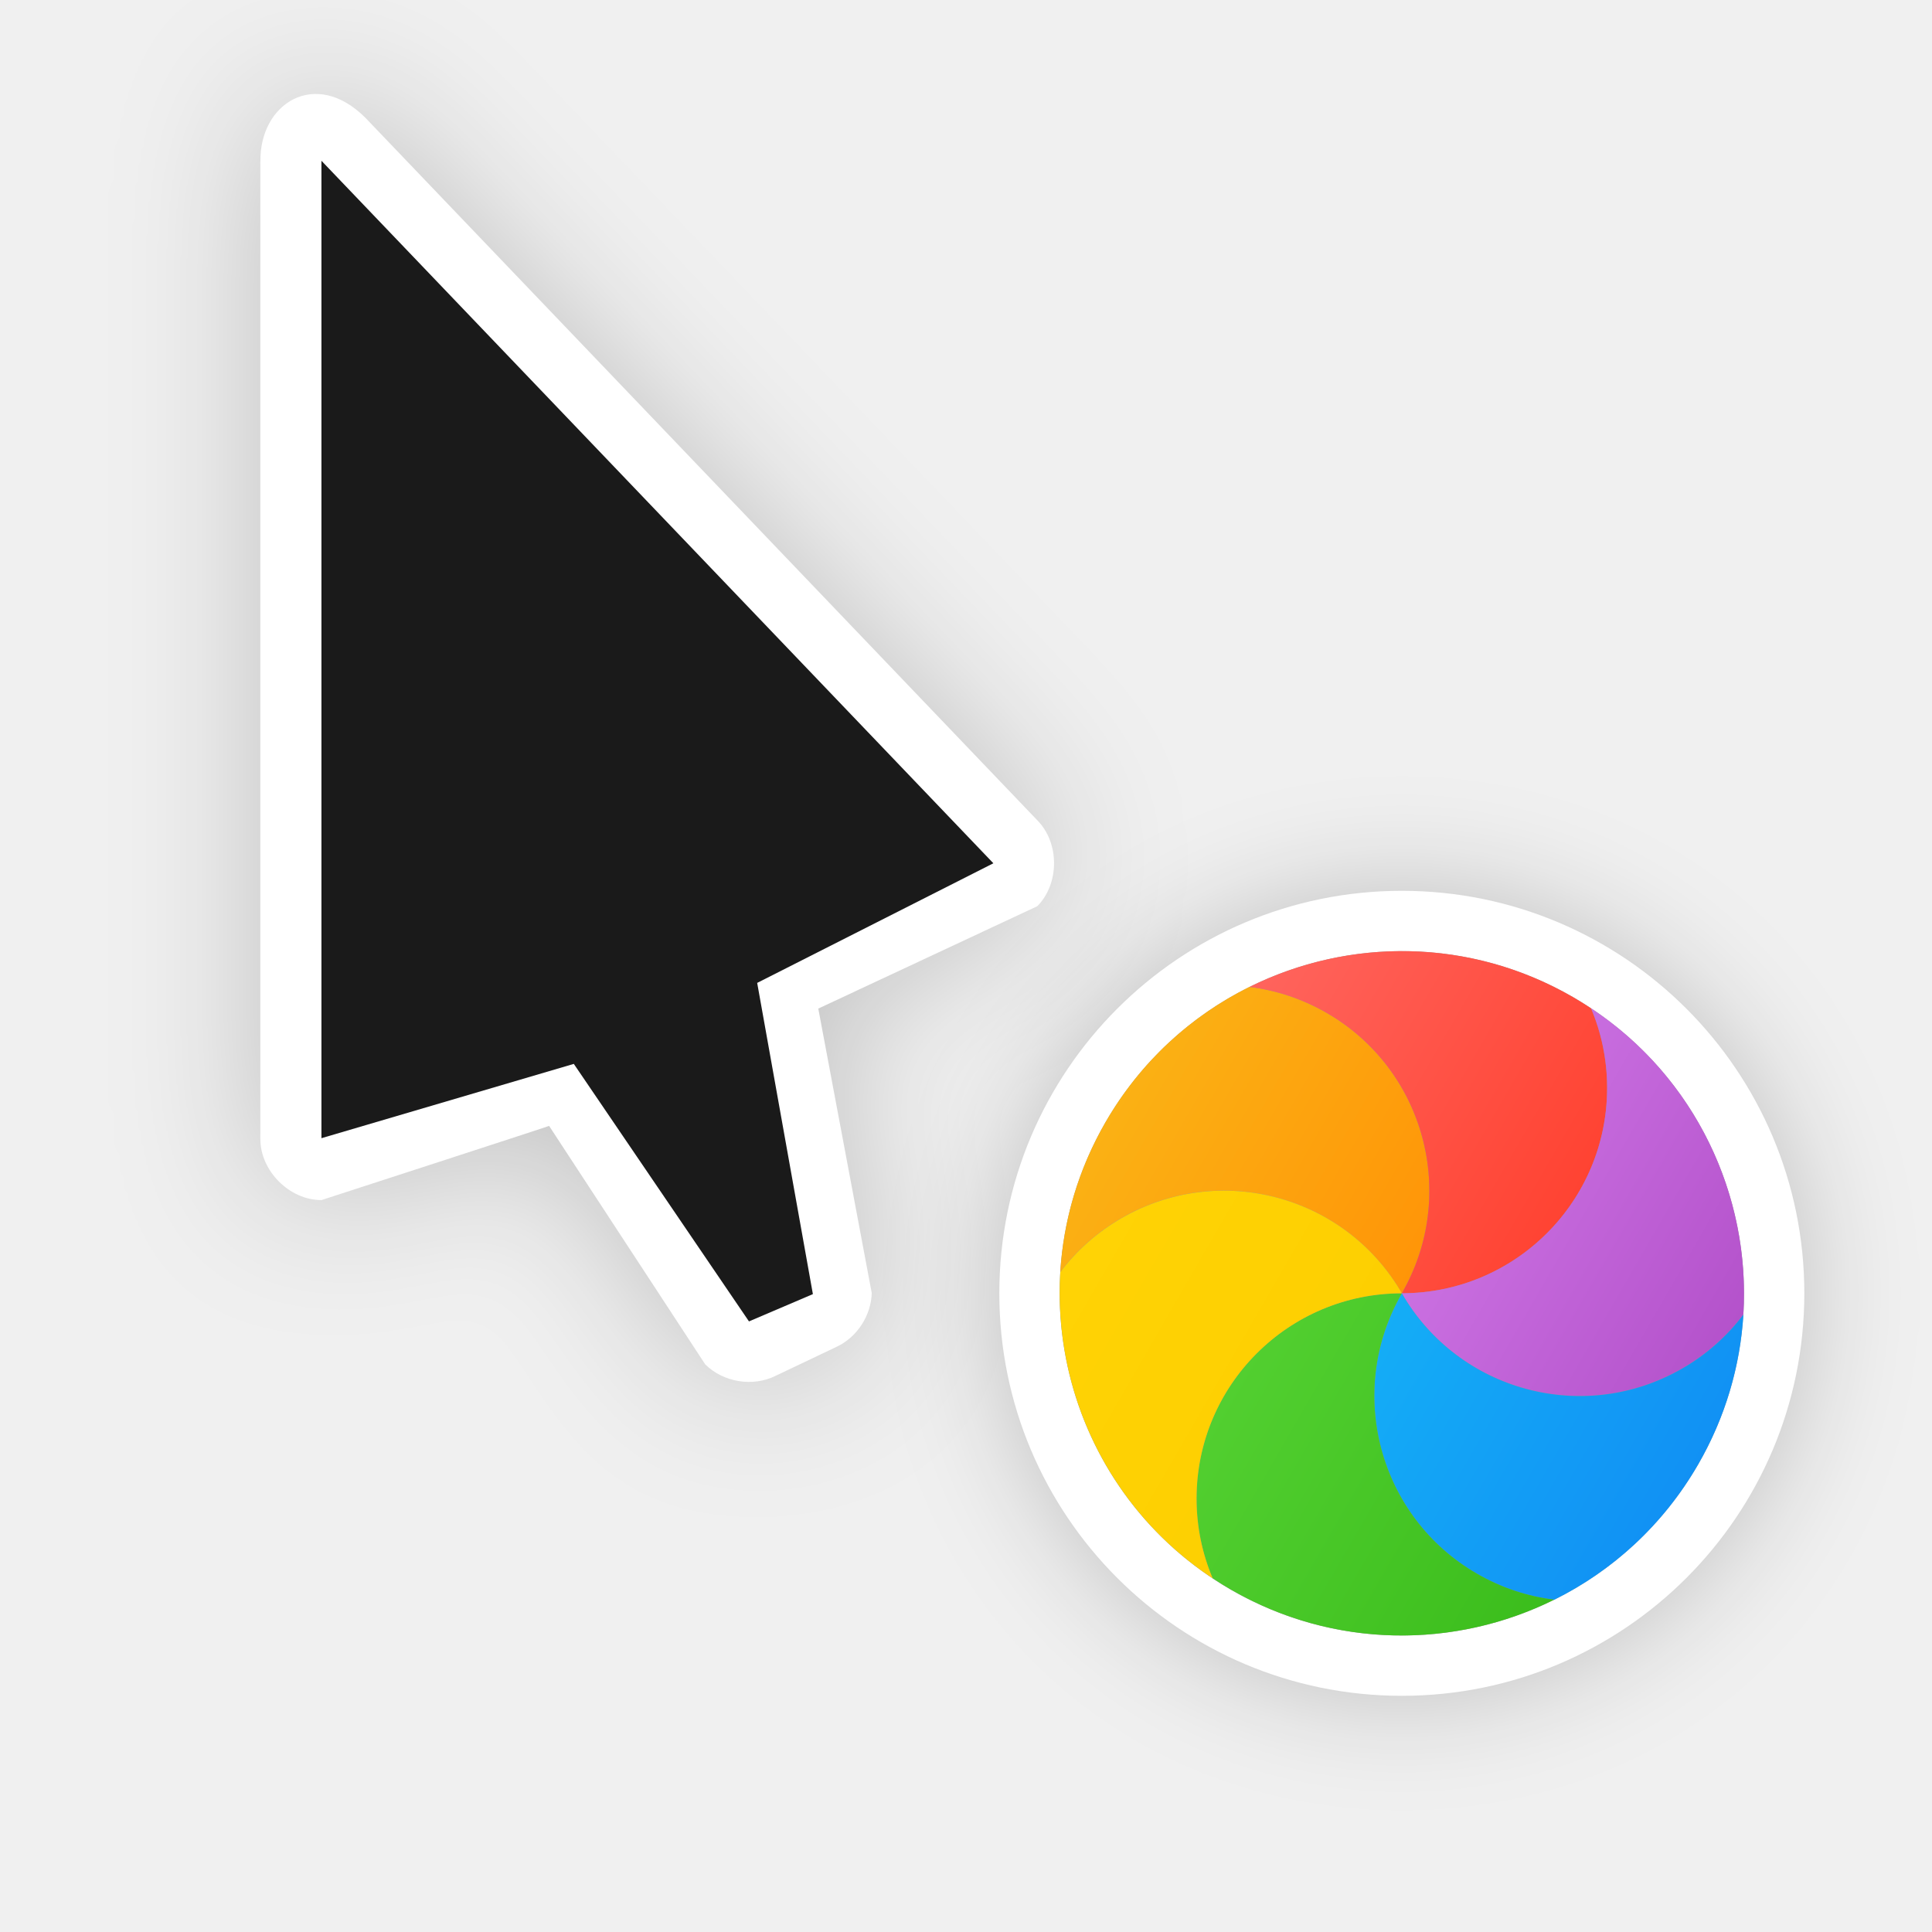
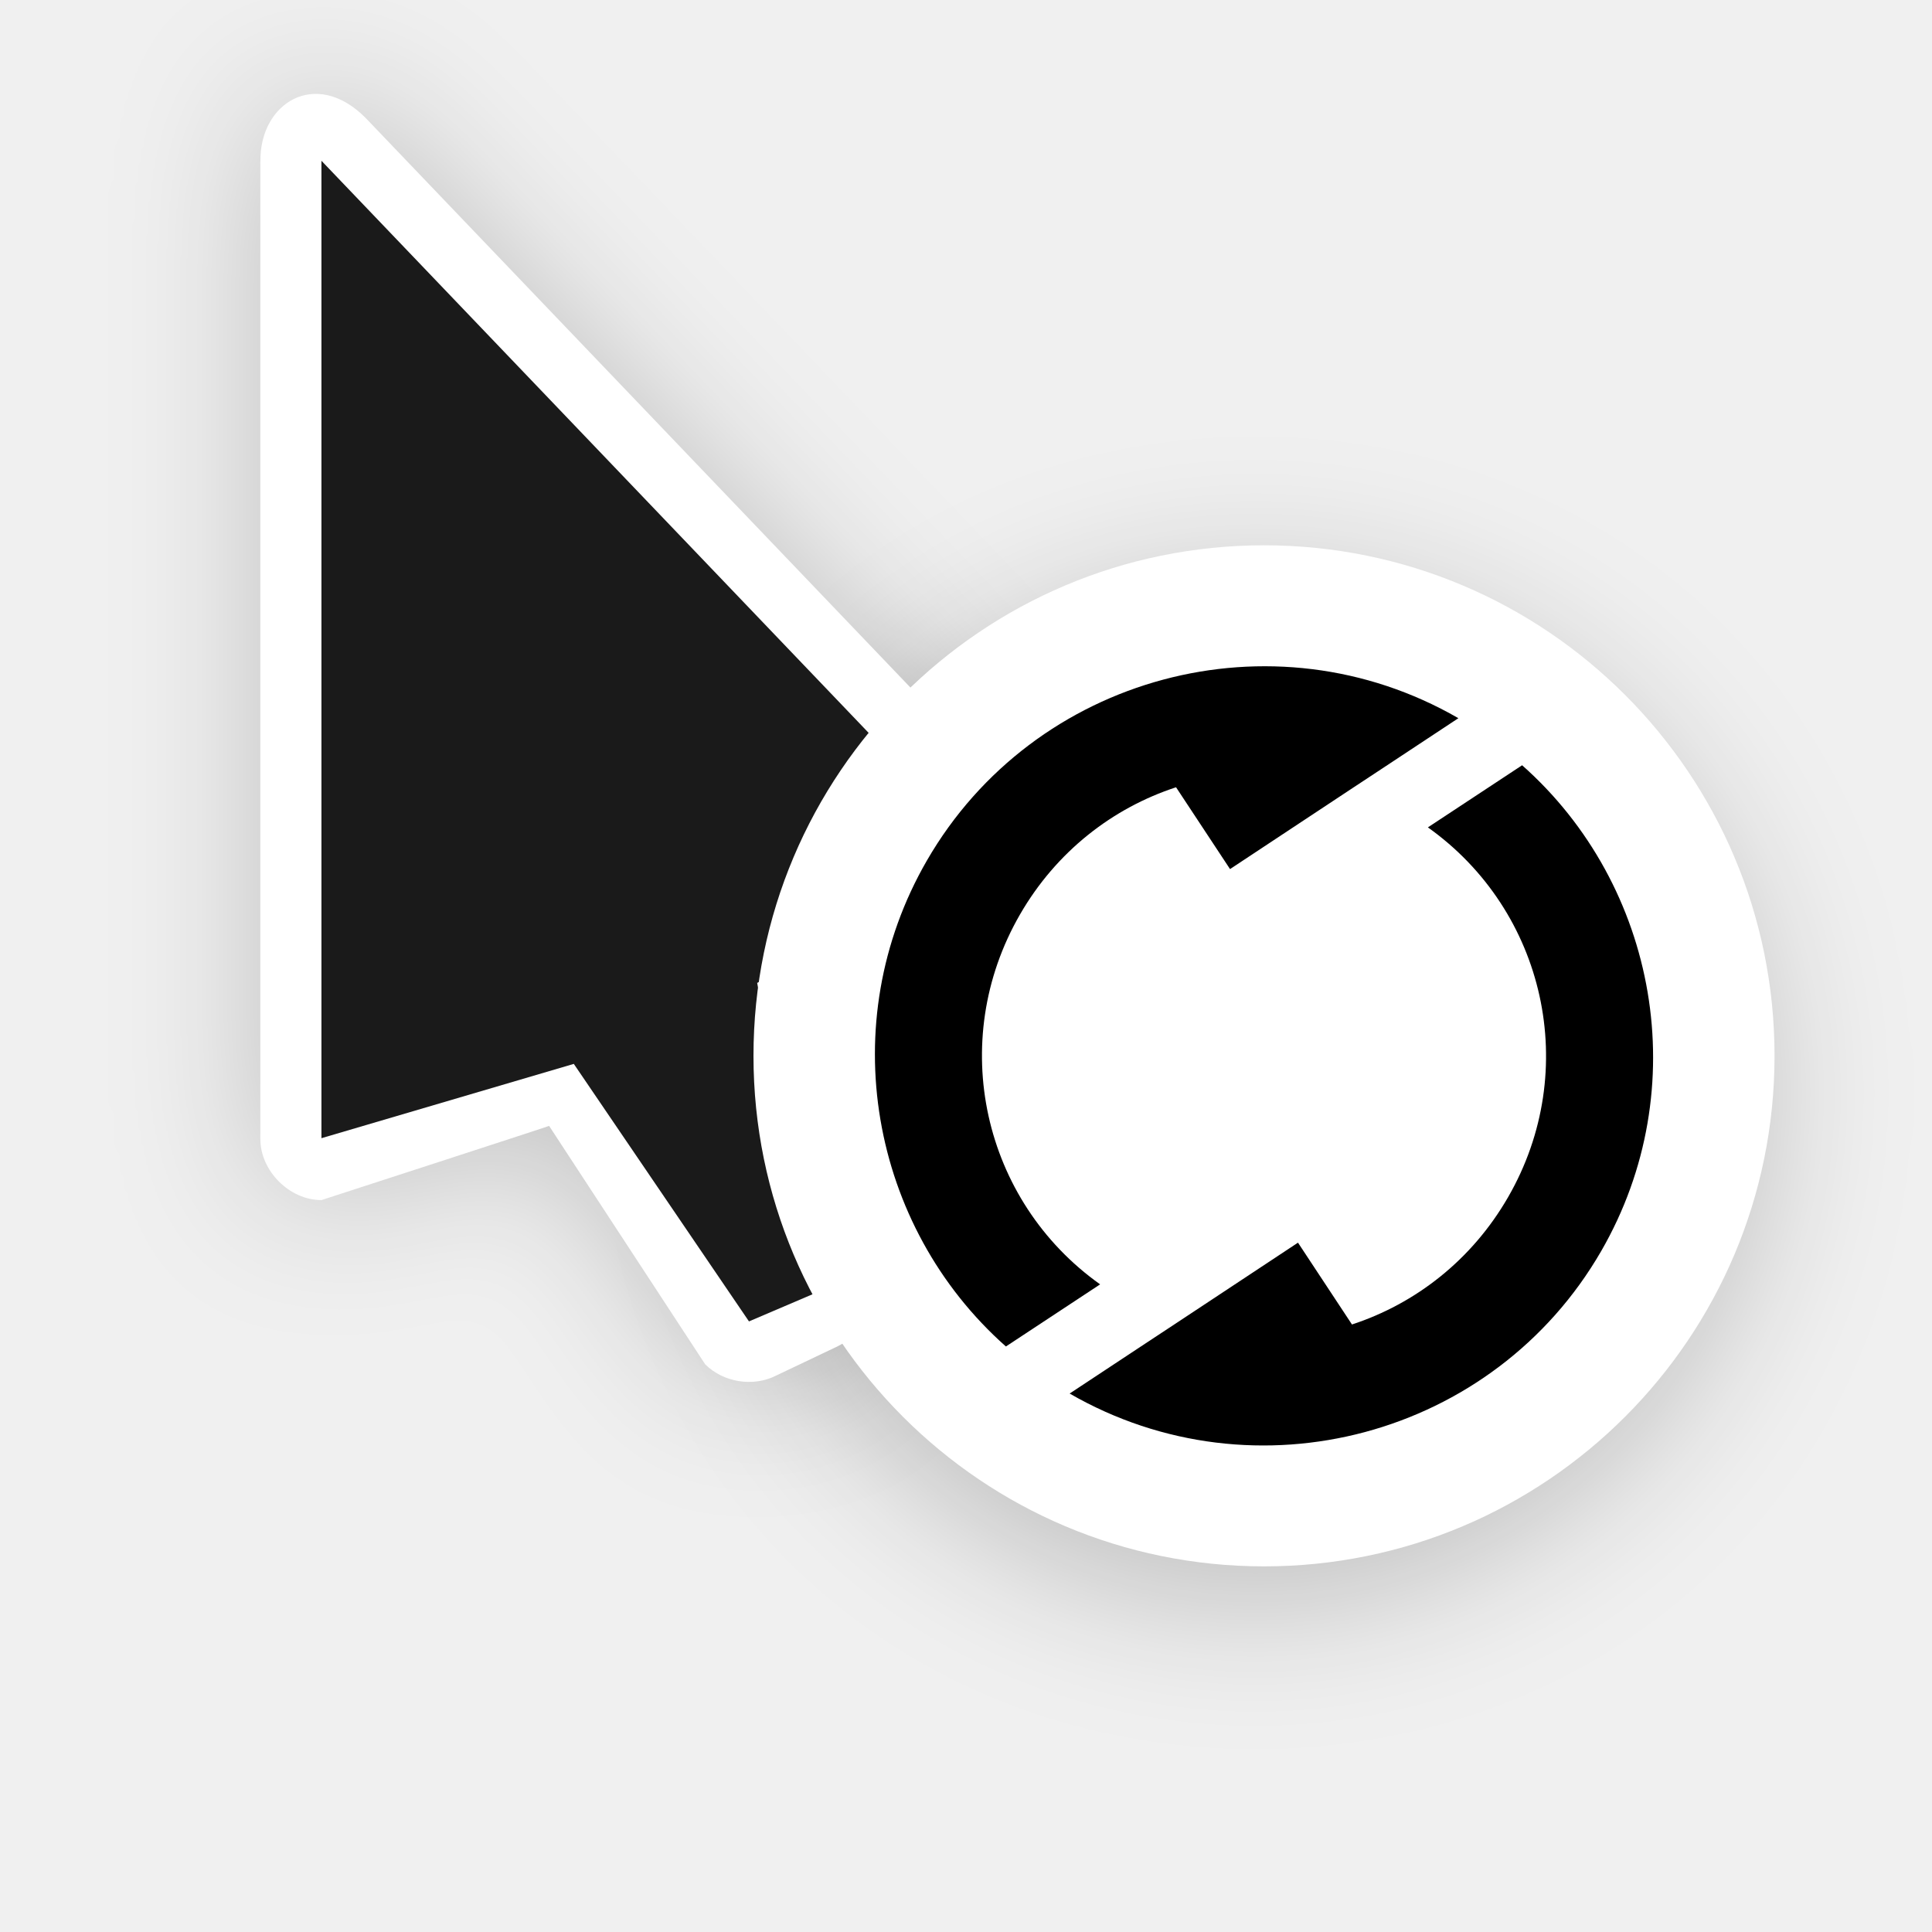
- <svg xmlns="http://www.w3.org/2000/svg" height="24" viewBox="0 0 24 24" width="24">
-   <linearGradient id="a" gradientTransform="matrix(.4579123 0 0 .4380064 8.607332 9.250079)" gradientUnits="userSpaceOnUse" x1="17.871" x2="17.871" y1="7.669" y2="17.893">
-     <stop offset="0" stop-color="#fbb114" />
-     <stop offset="1" stop-color="#ff9508" />
-   </linearGradient>
-   <linearGradient id="b" gradientTransform="matrix(.4206575 0 0 .4767976 8.607332 9.250079)" gradientUnits="userSpaceOnUse" x1="23.954" x2="23.954" y1="8.61" y2="19.256">
-     <stop offset="0" stop-color="#ff645d" />
-     <stop offset="1" stop-color="#ff4332" />
-   </linearGradient>
-   <linearGradient id="c" gradientTransform="matrix(.4914857 0 0 .4080861 8.607332 9.250079)" gradientUnits="userSpaceOnUse" x1="20.127" x2="20.127" y1="19.205" y2="29.033">
-     <stop offset="0" stop-color="#ca70e1" />
-     <stop offset="1" stop-color="#b452cb" />
-   </linearGradient>
-   <linearGradient id="d" gradientTransform="matrix(.4579123 0 0 .4380064 8.607332 9.250079)" gradientUnits="userSpaceOnUse" x1="16.36" x2="16.36" y1="17.893" y2="28.118">
-     <stop offset="0" stop-color="#14adf6" />
-     <stop offset="1" stop-color="#1191f4" />
-   </linearGradient>
-   <linearGradient id="e" gradientTransform="matrix(.4206575 0 0 .4767976 8.607332 9.250079)" gradientUnits="userSpaceOnUse" x1="13.308" x2="13.308" y1="13.619" y2="24.265">
-     <stop offset="0" stop-color="#52cf30" />
-     <stop offset="1" stop-color="#3bbd1c" />
-   </linearGradient>
-   <linearGradient id="f" gradientTransform="matrix(.4914857 0 0 .4080861 8.607332 9.250079)" gradientUnits="userSpaceOnUse" x1="11.766" x2="11.766" y1="9.377" y2="19.205">
-     <stop offset="0" stop-color="#ffd305" />
-     <stop offset="1" stop-color="#fdcf01" />
-   </linearGradient>
-   <filter id="g" color-interpolation-filters="sRGB" height="1.272" width="1.441" x="-.22" y="-.136">
+ <svg xmlns="http://www.w3.org/2000/svg" width="24" height="24" version="1.1" viewBox="0 0 24 24">
+   <filter id="a" x="-.22" y="-.136" width="1.441" height="1.272" color-interpolation-filters="sRGB">
    <feGaussianBlur stdDeviation=".905" />
  </filter>
-   <filter id="h" color-interpolation-filters="sRGB" height="1.336" width="1.336" x="-.168" y="-.168">
+   <filter id="b" x="-.168" y="-.168" width="1.336" height="1.336" color-interpolation-filters="sRGB">
    <feGaussianBlur stdDeviation=".7" />
  </filter>
-   <circle cx="17.414" cy="16.066" fill-rule="evenodd" filter="url(#h)" opacity=".2" r="5" stroke-width=".455" />
+   <circle transform="matrix(1.2684 0 0 1.2684 -.93904 -3.7823)" cx="13.036" cy="13.685" r="5" fill-rule="evenodd" filter="url(#b)" opacity=".2" stroke-width=".358" />
  <g stroke-width=".759">
-     <path d="m3.234 2.007v12.142c0.0.397.362.759.759.759 0 0 2.946-.956 2.828-.922l1.939 2.962c.224.224.594.284.877.142l.765-.364c.249-.121.42-.387.427-.664l-.664-3.533 2.721-1.272c.277-.281.277-.787 0-1.067l-8.347-8.727c-.622-.622-1.317-.178-1.304.545z" filter="url(#g)" opacity=".2" />
-     <path d="m3.234 2.007v12.142c0.0.397.362.759.759.759 0 0 2.946-.956 2.828-.922l1.939 2.962c.224.224.594.284.877.142l.765-.364c.249-.121.42-.387.427-.664l-.664-3.533 2.721-1.272c.277-.281.277-.787 0-1.067l-8.347-8.727c-.622-.622-1.317-.178-1.304.545z" fill="#fff" />
-     <path d="m3.993 14.139v-12.142l8.347 8.727-2.934 1.486.692 3.866-.794.339-2.176-3.199z" fill="#1a1a1a" />
+     <path d="m3.234 2.007v12.142c3.8e-5 0.397 0.362 0.759 0.759 0.759 0 0 2.946-0.956 2.828-0.922l1.939 2.962c0.224 0.224 0.594 0.284 0.877 0.142l0.765-0.364c0.249-0.121 0.42-0.387 0.427-0.664l-0.664-3.534 2.721-1.272c0.277-0.281 0.277-0.787 0-1.067l-8.347-8.727c-0.622-0.622-1.317-0.178-1.304 0.545z" filter="url(#a)" opacity=".2" />
+     <path d="m3.234 2.007v12.142c3.8e-5 0.397 0.362 0.759 0.759 0.759 0 0 2.946-0.956 2.828-0.922l1.939 2.962c0.224 0.224 0.594 0.284 0.877 0.142l0.765-0.364c0.249-0.121 0.42-0.387 0.427-0.664l-0.664-3.534 2.721-1.272c0.277-0.281 0.277-0.787 0-1.067l-8.347-8.727c-0.622-0.622-1.317-0.178-1.304 0.545z" fill="#fff" />
+     <path d="m3.993 14.139v-12.142l8.347 8.727-2.934 1.486 0.692 3.866-0.794 0.339-2.176-3.199z" fill="#1a1a1a" />
  </g>
-   <circle cx="17.414" cy="16.066" fill="#fff" fill-rule="evenodd" r="5" stroke-width=".455" />
-   <g fill-rule="evenodd" transform="matrix(.5 -.8660254 .8660254 .5 -5.690122 21.45167)">
-     <circle cx="16.216" cy="17.316" fill="#959595" r="4.25" stroke-width=".423" />
-     <g stroke-width=".445" transform="matrix(.9489808 0 0 .9489808 .610505 1.100282)">
-       <path d="m18.921 13.355c.136.321.211.674.211 1.045 0 1.484-1.203 2.687-2.687 2.687.742-1.285.302-2.929-.984-3.671-.321-.185-.665-.297-1.011-.34.601-.299 1.278-.468 1.995-.468.916 0 1.767.275 2.476.746z" fill="url(#a)" />
-       <path d="m20.915 17.366c-.21.278-.478.519-.799.705-1.285.742-2.929.302-3.671-.984 1.484 0 2.687-1.203 2.687-2.687 0-.371-.075-.724-.211-1.045 1.207.802 2.002 2.174 2.002 3.732 0 .094-.003.187-.009.279z" fill="url(#b)" />
-       <path d="m18.44 21.098c-.346-.043-.69-.155-1.011-.34-1.285-.742-1.726-2.385-.984-3.671.742 1.285 2.385 1.726 3.671.984.321-.185.589-.427.799-.705-.101 1.638-1.081 3.037-2.475 3.732z" fill="url(#c)" />
-       <path d="m13.968 20.82c-.136-.321-.211-.674-.211-1.045 0-1.484 1.203-2.687 2.687-2.687-.742 1.285-.302 2.929.984 3.671.321.186.665.297 1.011.34-.601.299-1.278.468-1.995.468-.916 0-1.767-.275-2.476-.746z" fill="url(#d)" />
-       <path d="m11.975 16.809c.21-.278.478-.519.799-.705 1.285-.742 2.929-.302 3.671.984-1.484 0-2.687 1.203-2.687 2.687 0 .371.075.724.211 1.045-1.207-.802-2.002-2.174-2.002-3.732 0-.094.003-.187.009-.279z" fill="url(#e)" />
-       <path d="m14.45 13.077c.346.043.69.155 1.011.34 1.285.742 1.726 2.385.984 3.671-.742-1.285-2.385-1.726-3.671-.984-.321.185-.589.427-.799.705.101-1.638 1.081-3.037 2.475-3.732z" fill="url(#f)" />
-     </g>
+   <ellipse cx="15.702" cy="13.116" rx="6.342" ry="6.342" fill="#fff" fill-rule="evenodd" stroke-width=".455" />
+   <g transform="matrix(.35154 -.60888 .60888 .35154 3.8188 16.005)" stroke-linecap="round" stroke-linejoin="round" stroke-width="1.422">
+     <path d="m5.125 12.592c0 3.786 3.089 6.875 6.875 6.875 3.316 0 6.097-2.37 6.736-5.502l-1.783-0.893c-0.239 2.532-2.356 4.494-4.953 4.494-1.281 0-2.445-0.476-3.324-1.264l0.775-1.549-2.328-1.162-0.557-0.279z" color="#000000" style="-inkscape-stroke:none;paint-order:stroke fill markers" />
+     <path d="m18.893 12.574c0-3.786-3.089-6.875-6.875-6.875-3.316 0-6.097 2.37-6.736 5.502l1.783 0.893c0.239-2.532 2.356-4.494 4.953-4.494 1.281 0 2.445 0.476 3.324 1.264l-0.775 1.549 2.328 1.162 0.557 0.279z" color="#000000" style="-inkscape-stroke:none;paint-order:stroke fill markers" />
  </g>
</svg>
